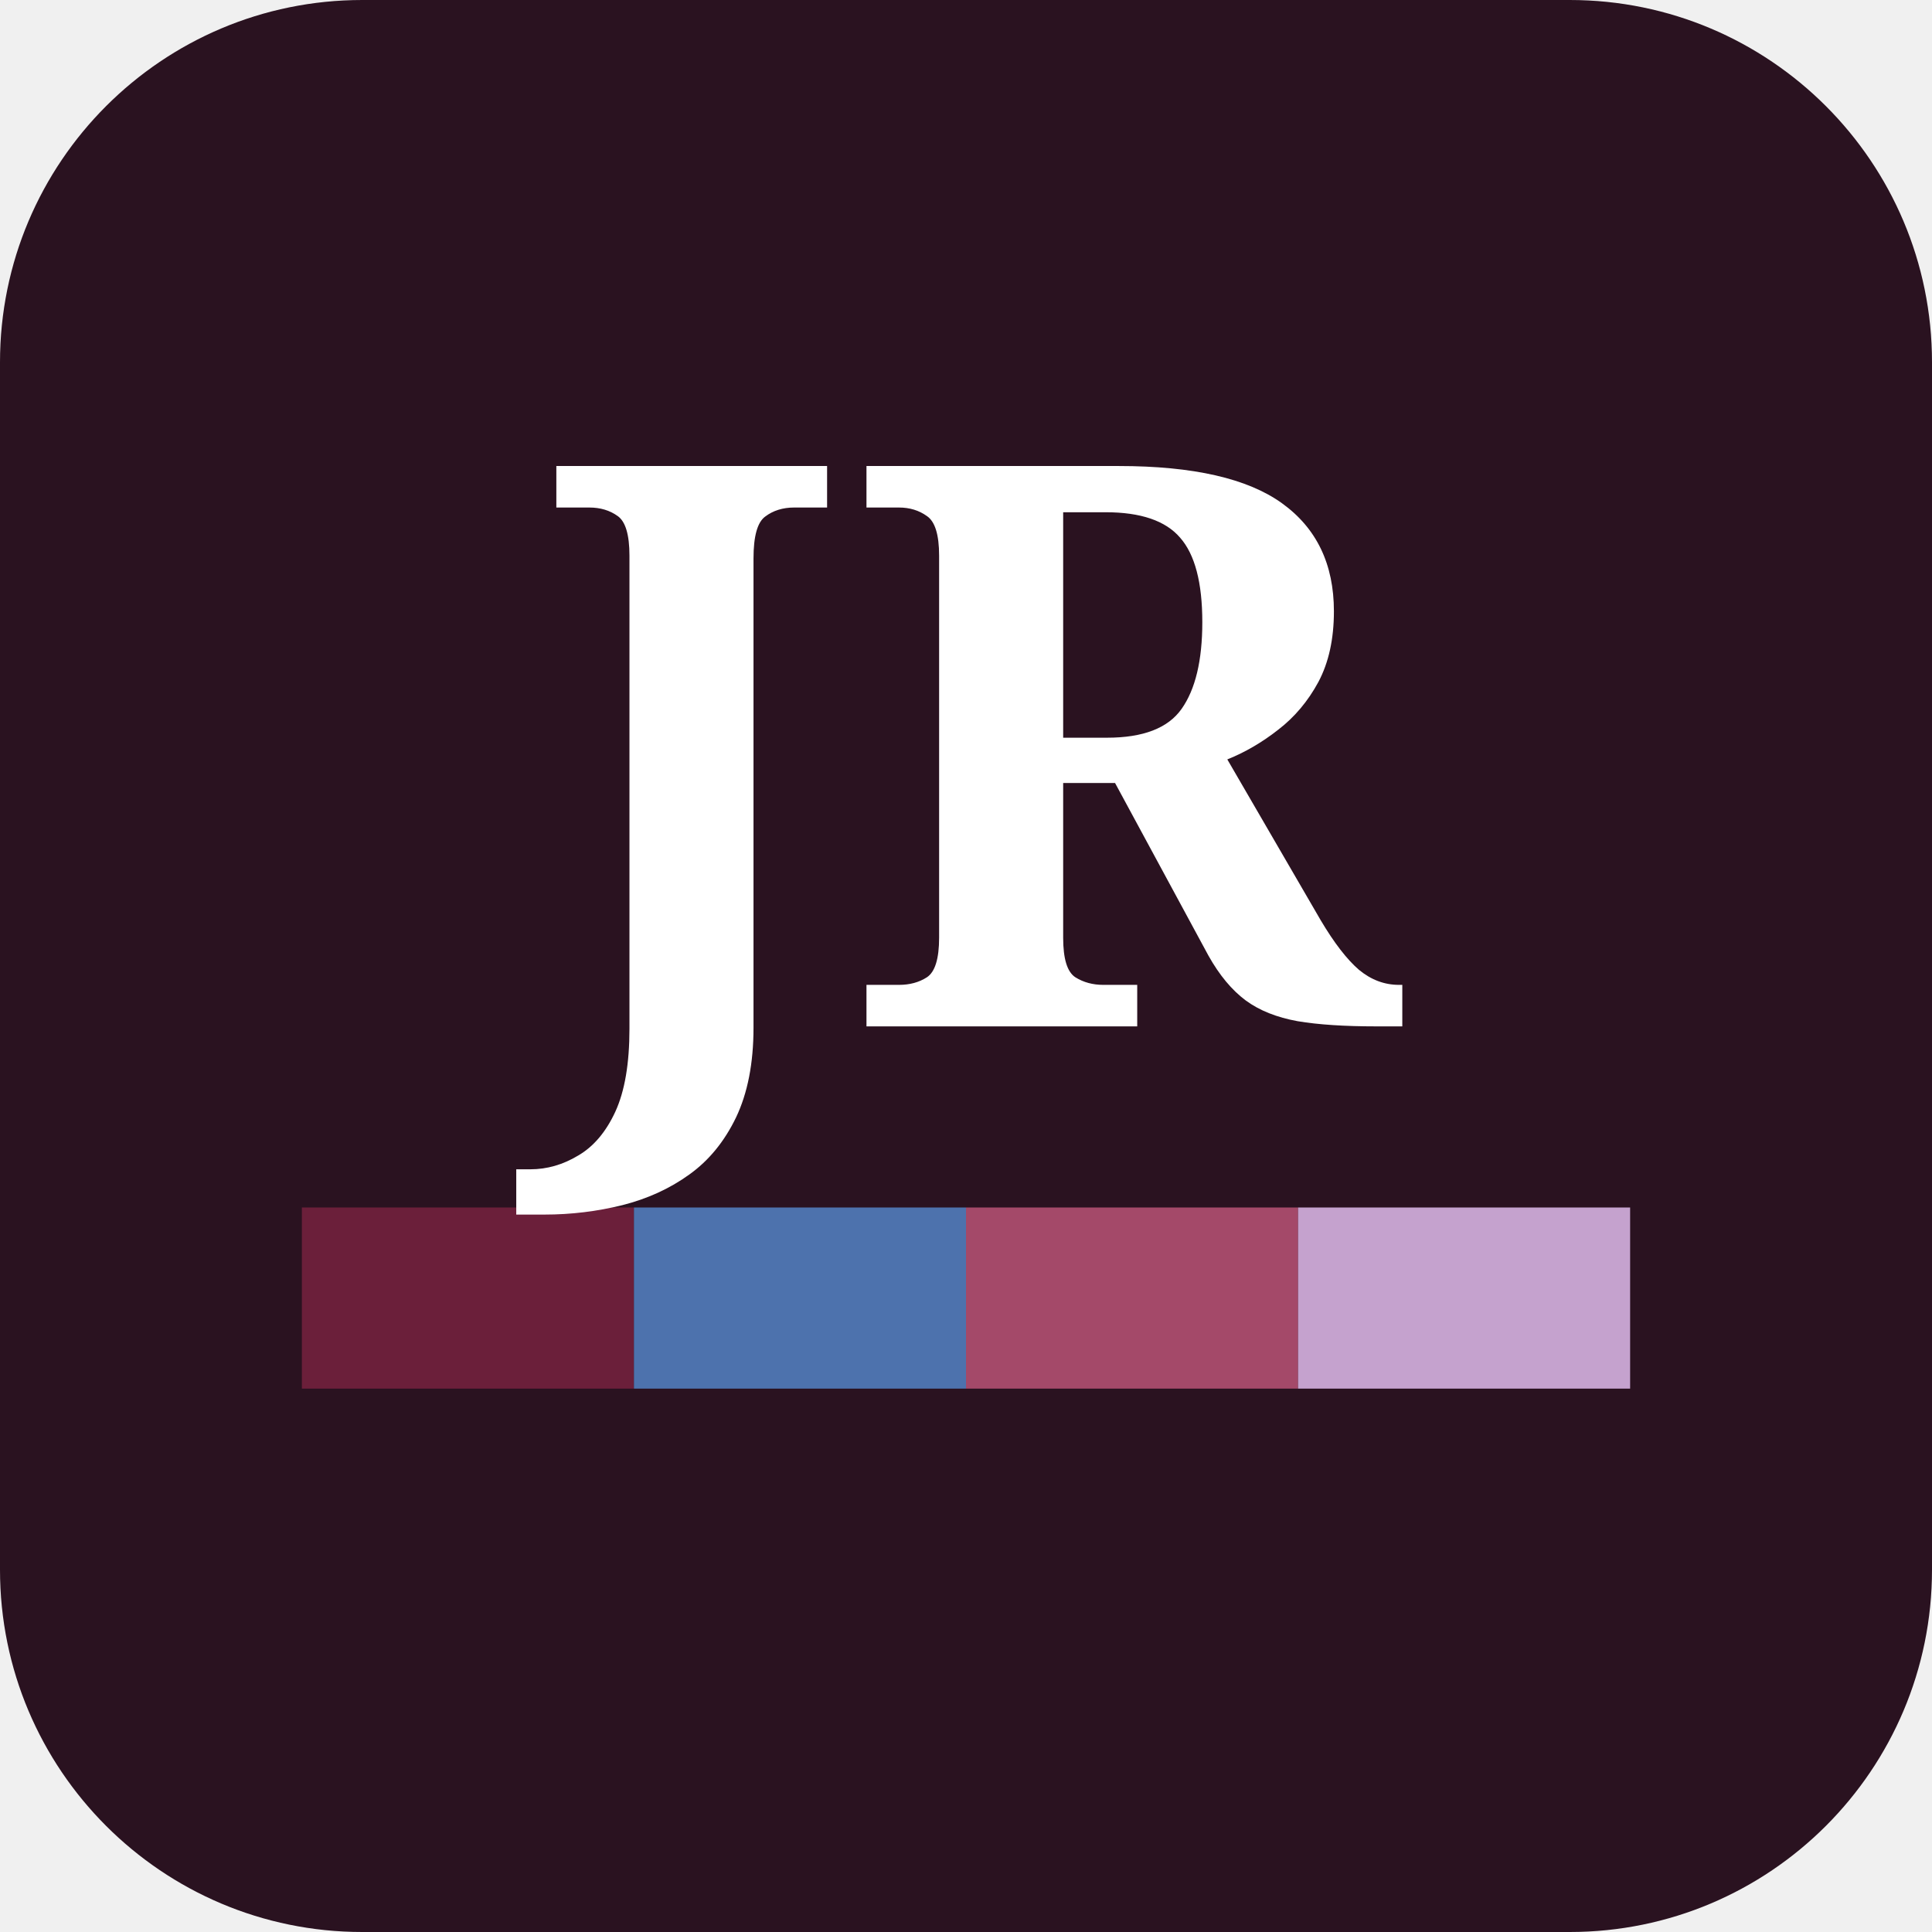
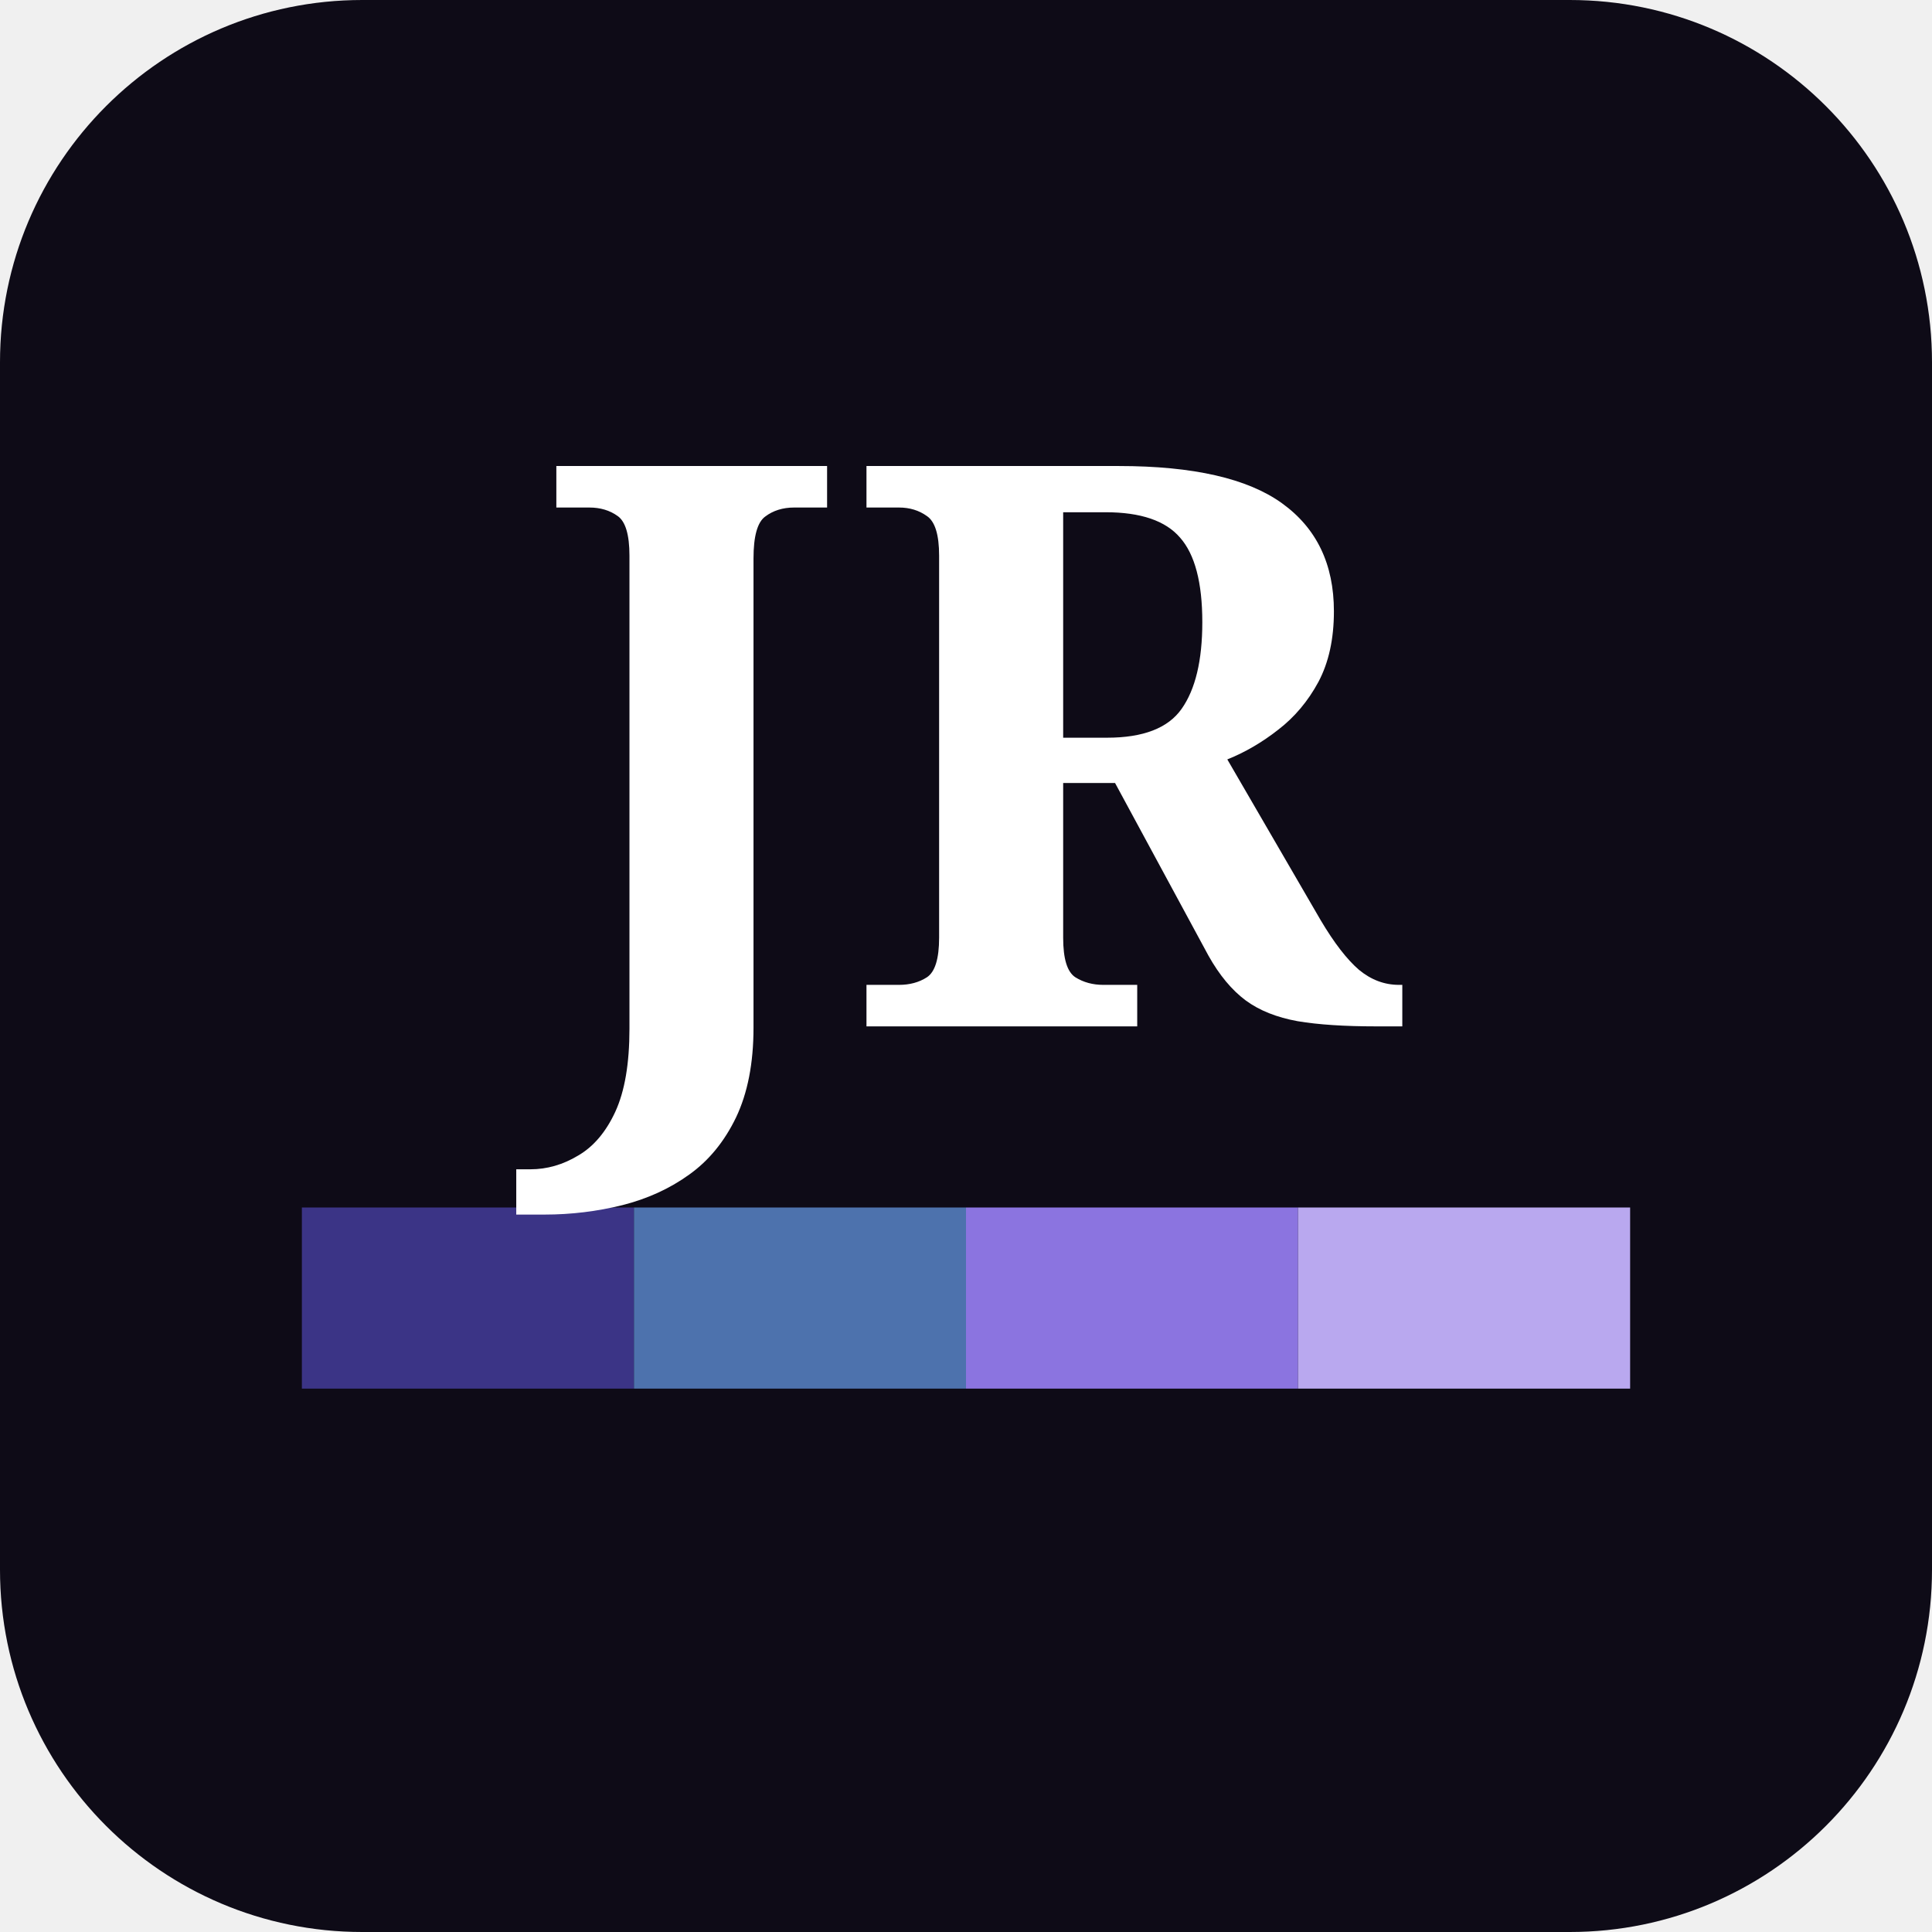
<svg xmlns="http://www.w3.org/2000/svg" viewBox="0 0 64 64">
-   <rect width="64" height="64" rx="12" fill="#2a1220" />
-   <rect x="10" y="40" width="11" height="6" fill="#6b1f3a" />
+   <rect width="64" height="64" rx="12" fill="#0e0b17" />
+   <rect x="10" y="40" width="11" height="6" fill="#3b3486" />
  <rect x="21" y="40" width="11" height="6" fill="#4d72ad" />
-   <rect x="32" y="40" width="11" height="6" fill="#a44969" />
-   <rect x="43" y="40" width="11" height="6" fill="#c5a2ce" />
+   <rect x="32" y="40" width="11" height="6" fill="#8b74e0" />
+   <rect x="43" y="40" width="11" height="6" fill="#b9a8ef" />
  <text x="32" y="34" text-anchor="middle" font-family="Georgia,serif" font-size="26" font-weight="700" fill="#fff">JR</text>
</svg>
